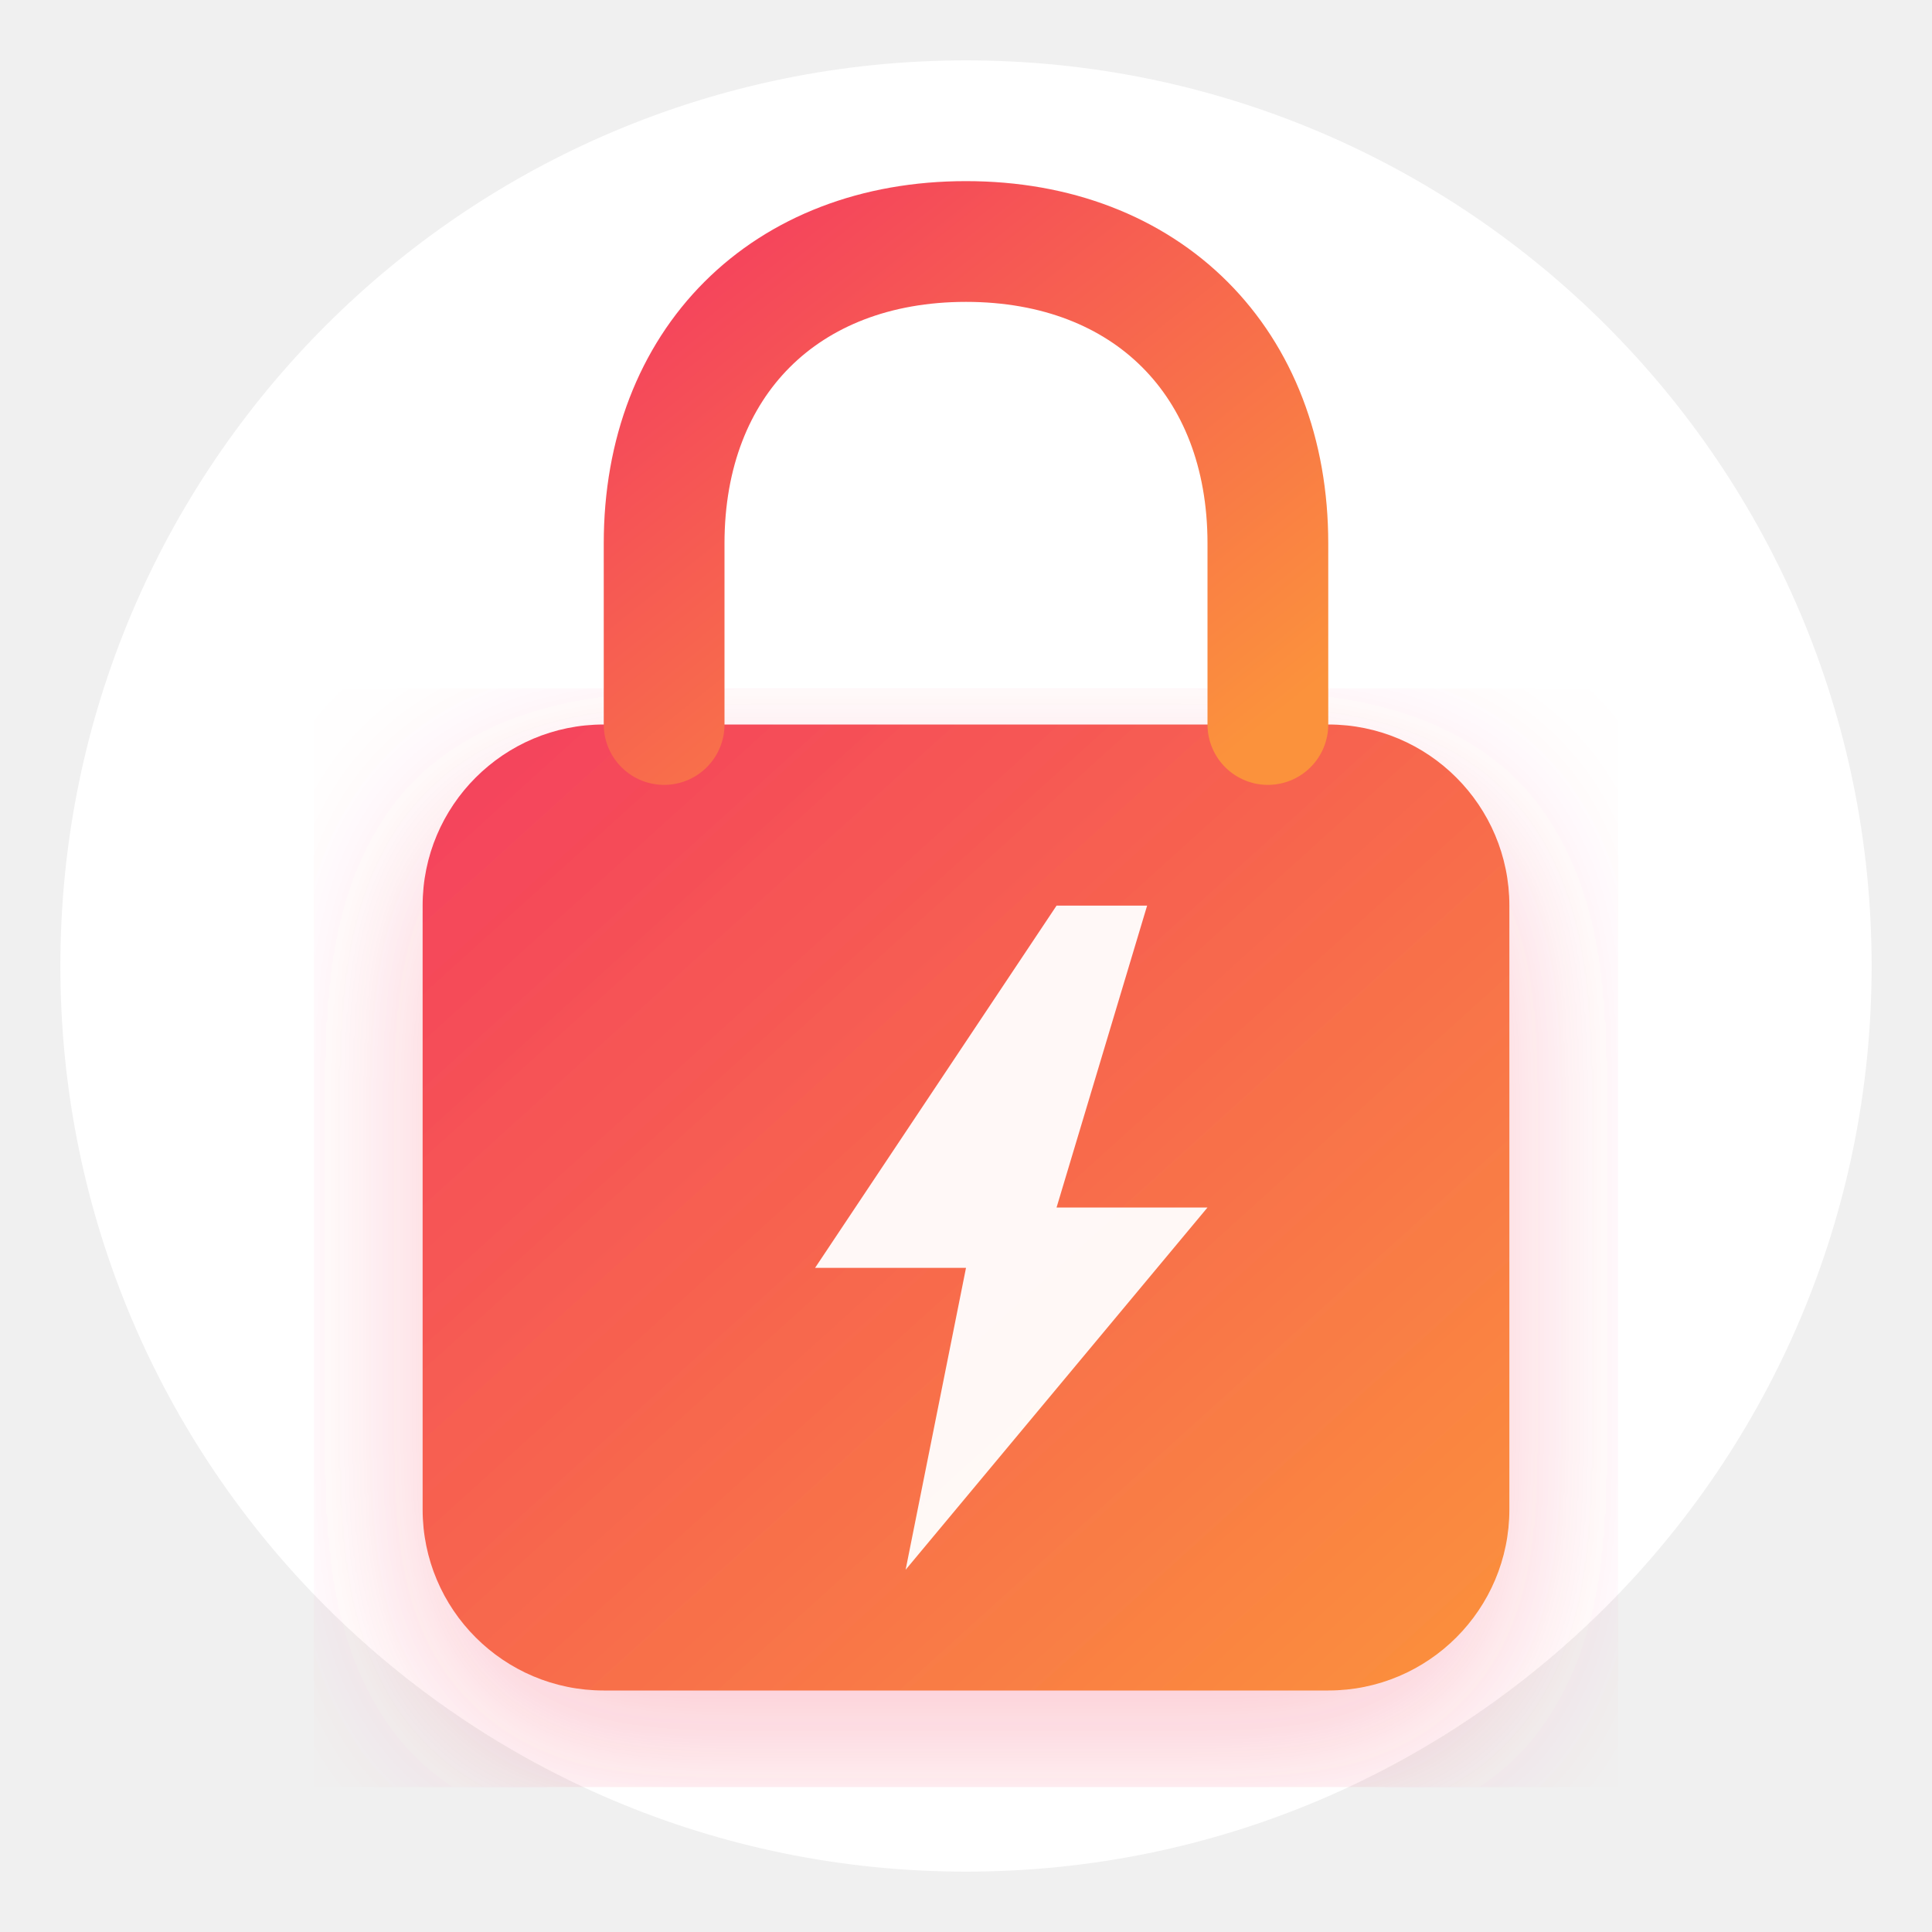
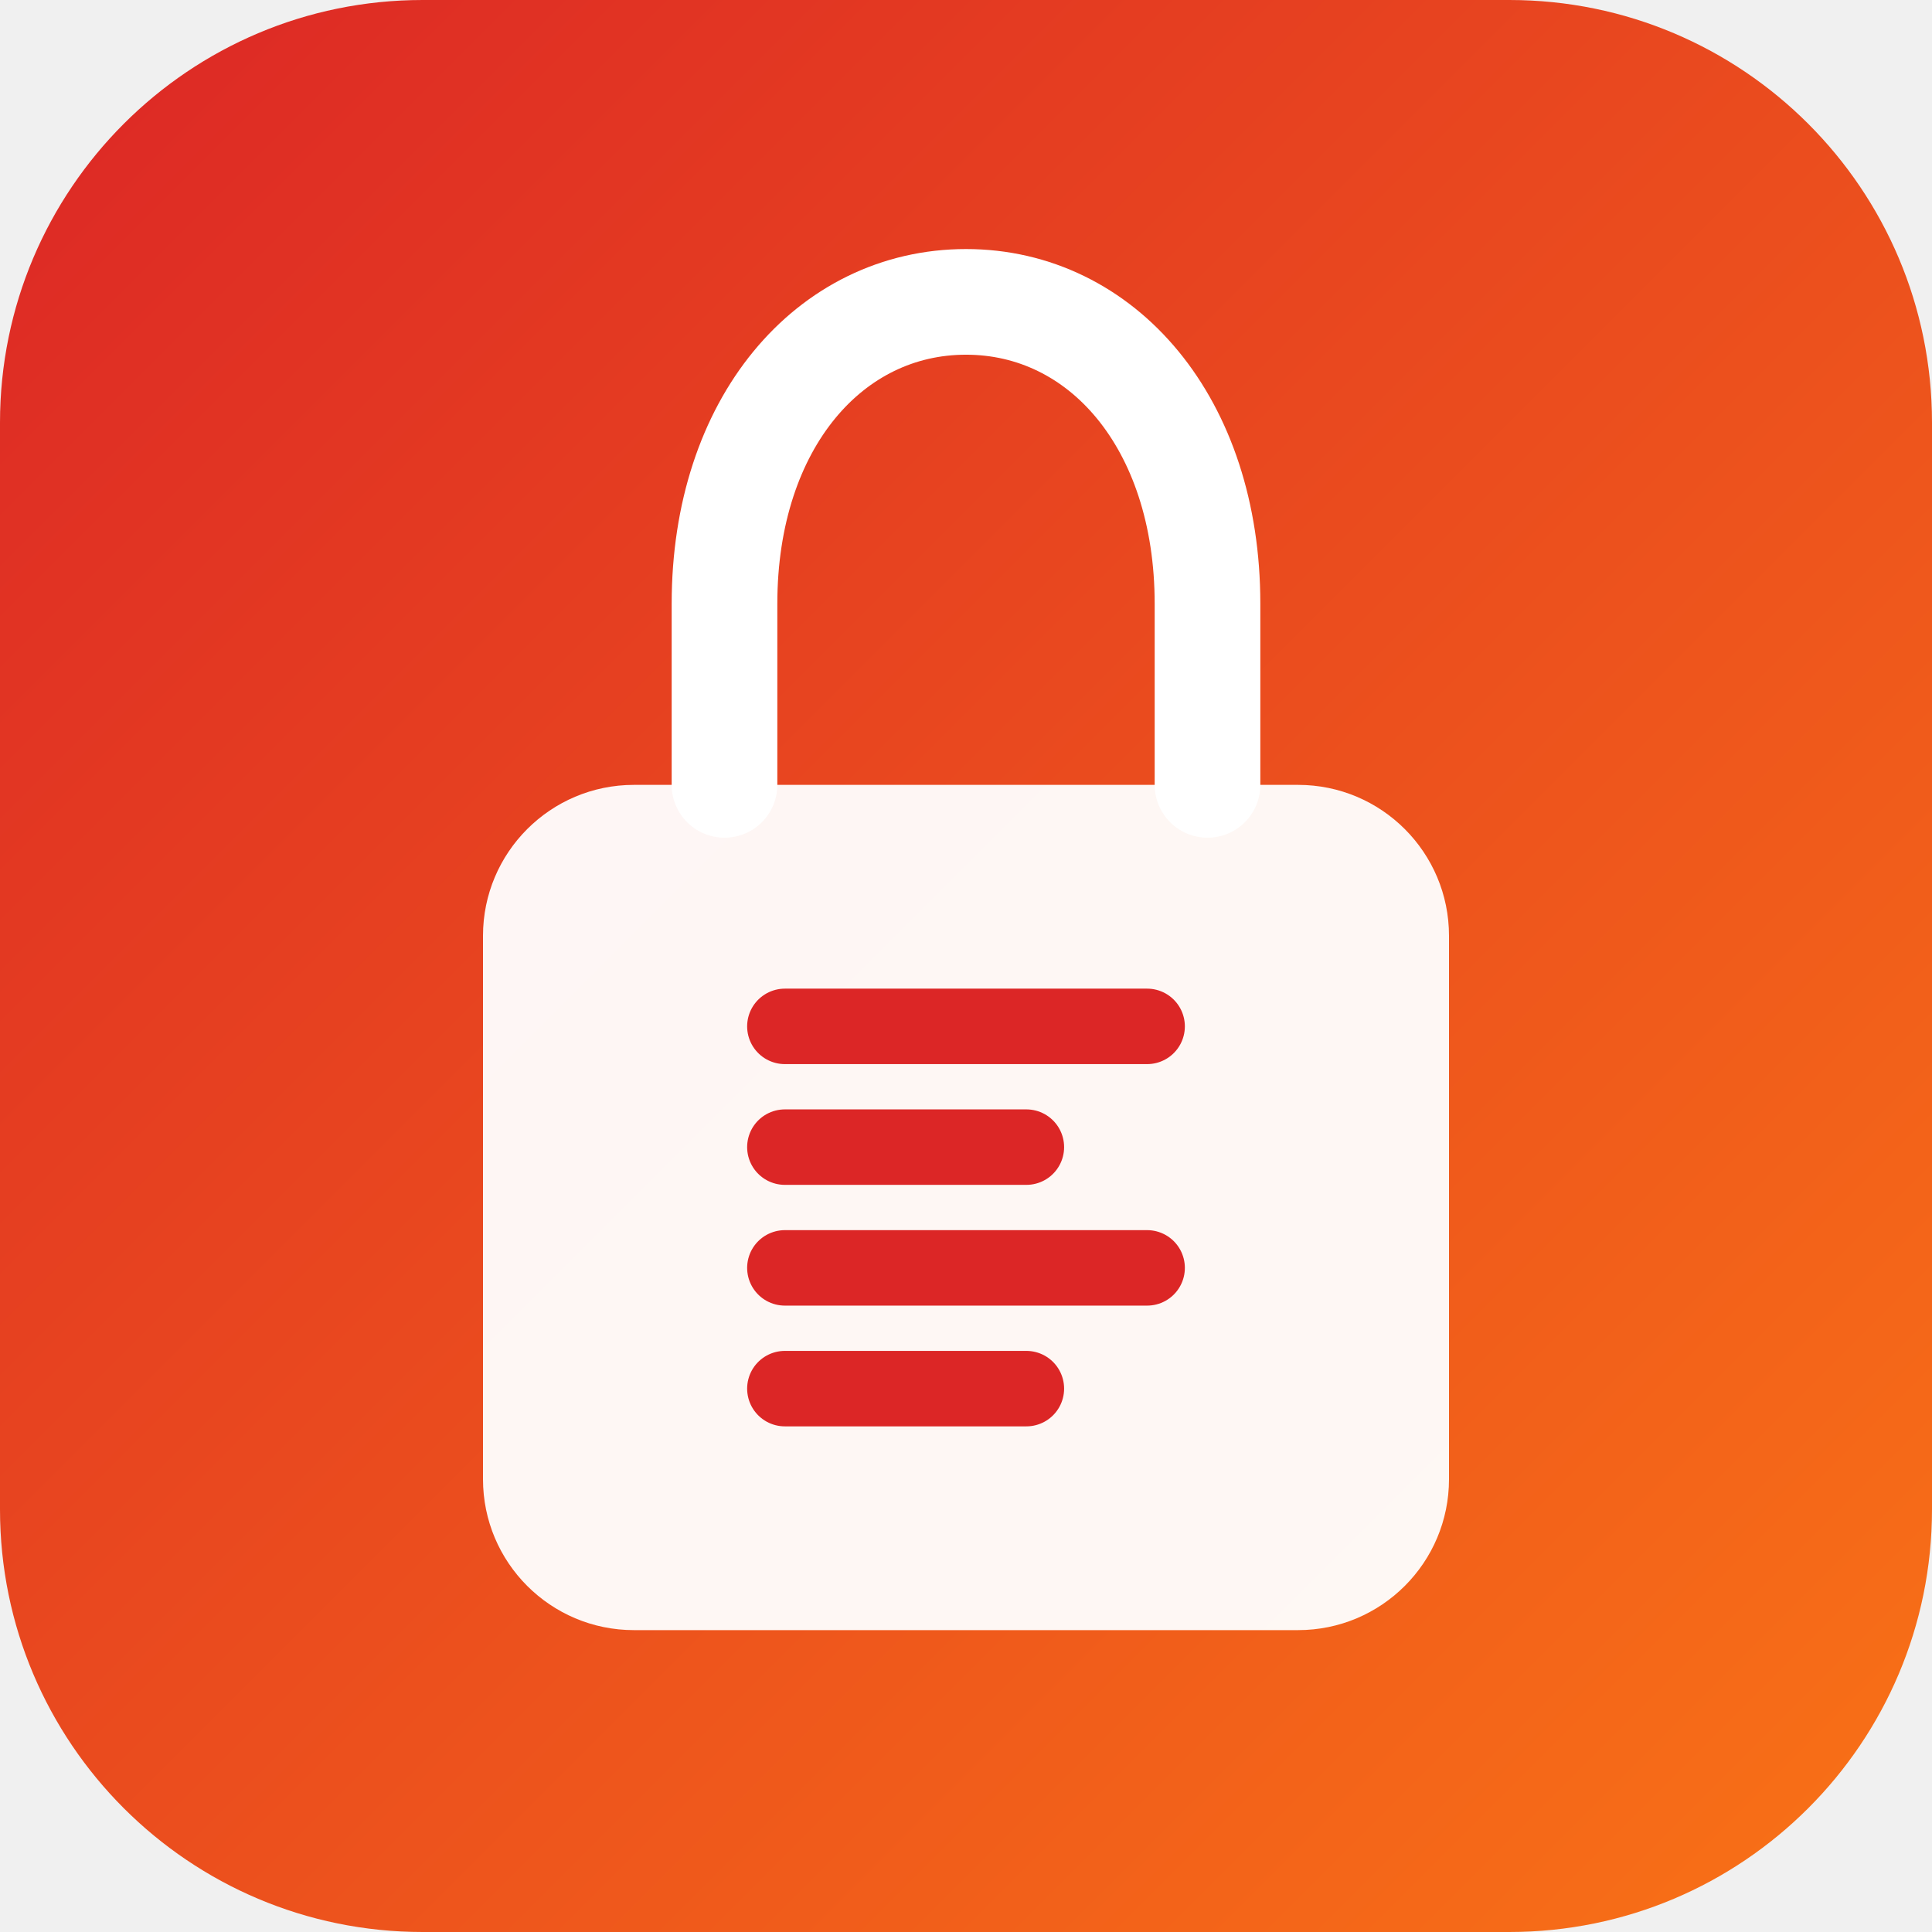
<svg xmlns="http://www.w3.org/2000/svg" viewBox="0 0 64 64">
  <defs>
-     <linearGradient id="bagGradient" x1="0%" y1="0%" x2="100%" y2="100%">
-       <stop offset="0%" style="stop-color:#f43f5e" />
-       <stop offset="100%" style="stop-color:#fb923c" />
+     <linearGradient id="g" x1="0%" y1="0%" x2="100%" y2="100%">
+       <stop offset="0%" stop-color="#dc2626" />
+       <stop offset="100%" stop-color="#f97316" />
    </linearGradient>
-     <filter id="shadow">
-       <feDropShadow dx="0" dy="2" stdDeviation="3" flood-color="#f43f5e" flood-opacity="0.3" />
-     </filter>
  </defs>
-   <circle cx="32" cy="32" r="30" fill="white" />
-   <rect x="14" y="24" width="36" height="32" rx="6" fill="url(#bagGradient)" filter="url(#shadow)" />
-   <path d="M22 24 V18 C22 12 26 8 32 8 C38 8 42 12 42 18 V24" stroke="url(#bagGradient)" stroke-width="4" fill="none" stroke-linecap="round" />
-   <path d="M35 30 L27 42 L32 42 L30 52 L40 40 L35 40 L38 30 Z" fill="white" opacity="0.95" />
+   <rect width="64" height="64" rx="14" fill="url(#g)" />
+   <rect x="16" y="26" width="32" height="28" rx="5" fill="white" opacity="0.95" />
+   <path d="M24 26 V20 C24 14 27.5 10 32 10 C36.5 10 40 14 40 20 V26" stroke="white" stroke-width="3.5" fill="none" stroke-linecap="round" />
+   <path d="M26 34 L38 34 M26 38 L34 38 M26 42 L38 42 M26 46 L34 46" stroke="#dc2626" stroke-width="2.5" stroke-linecap="round" />
</svg>
